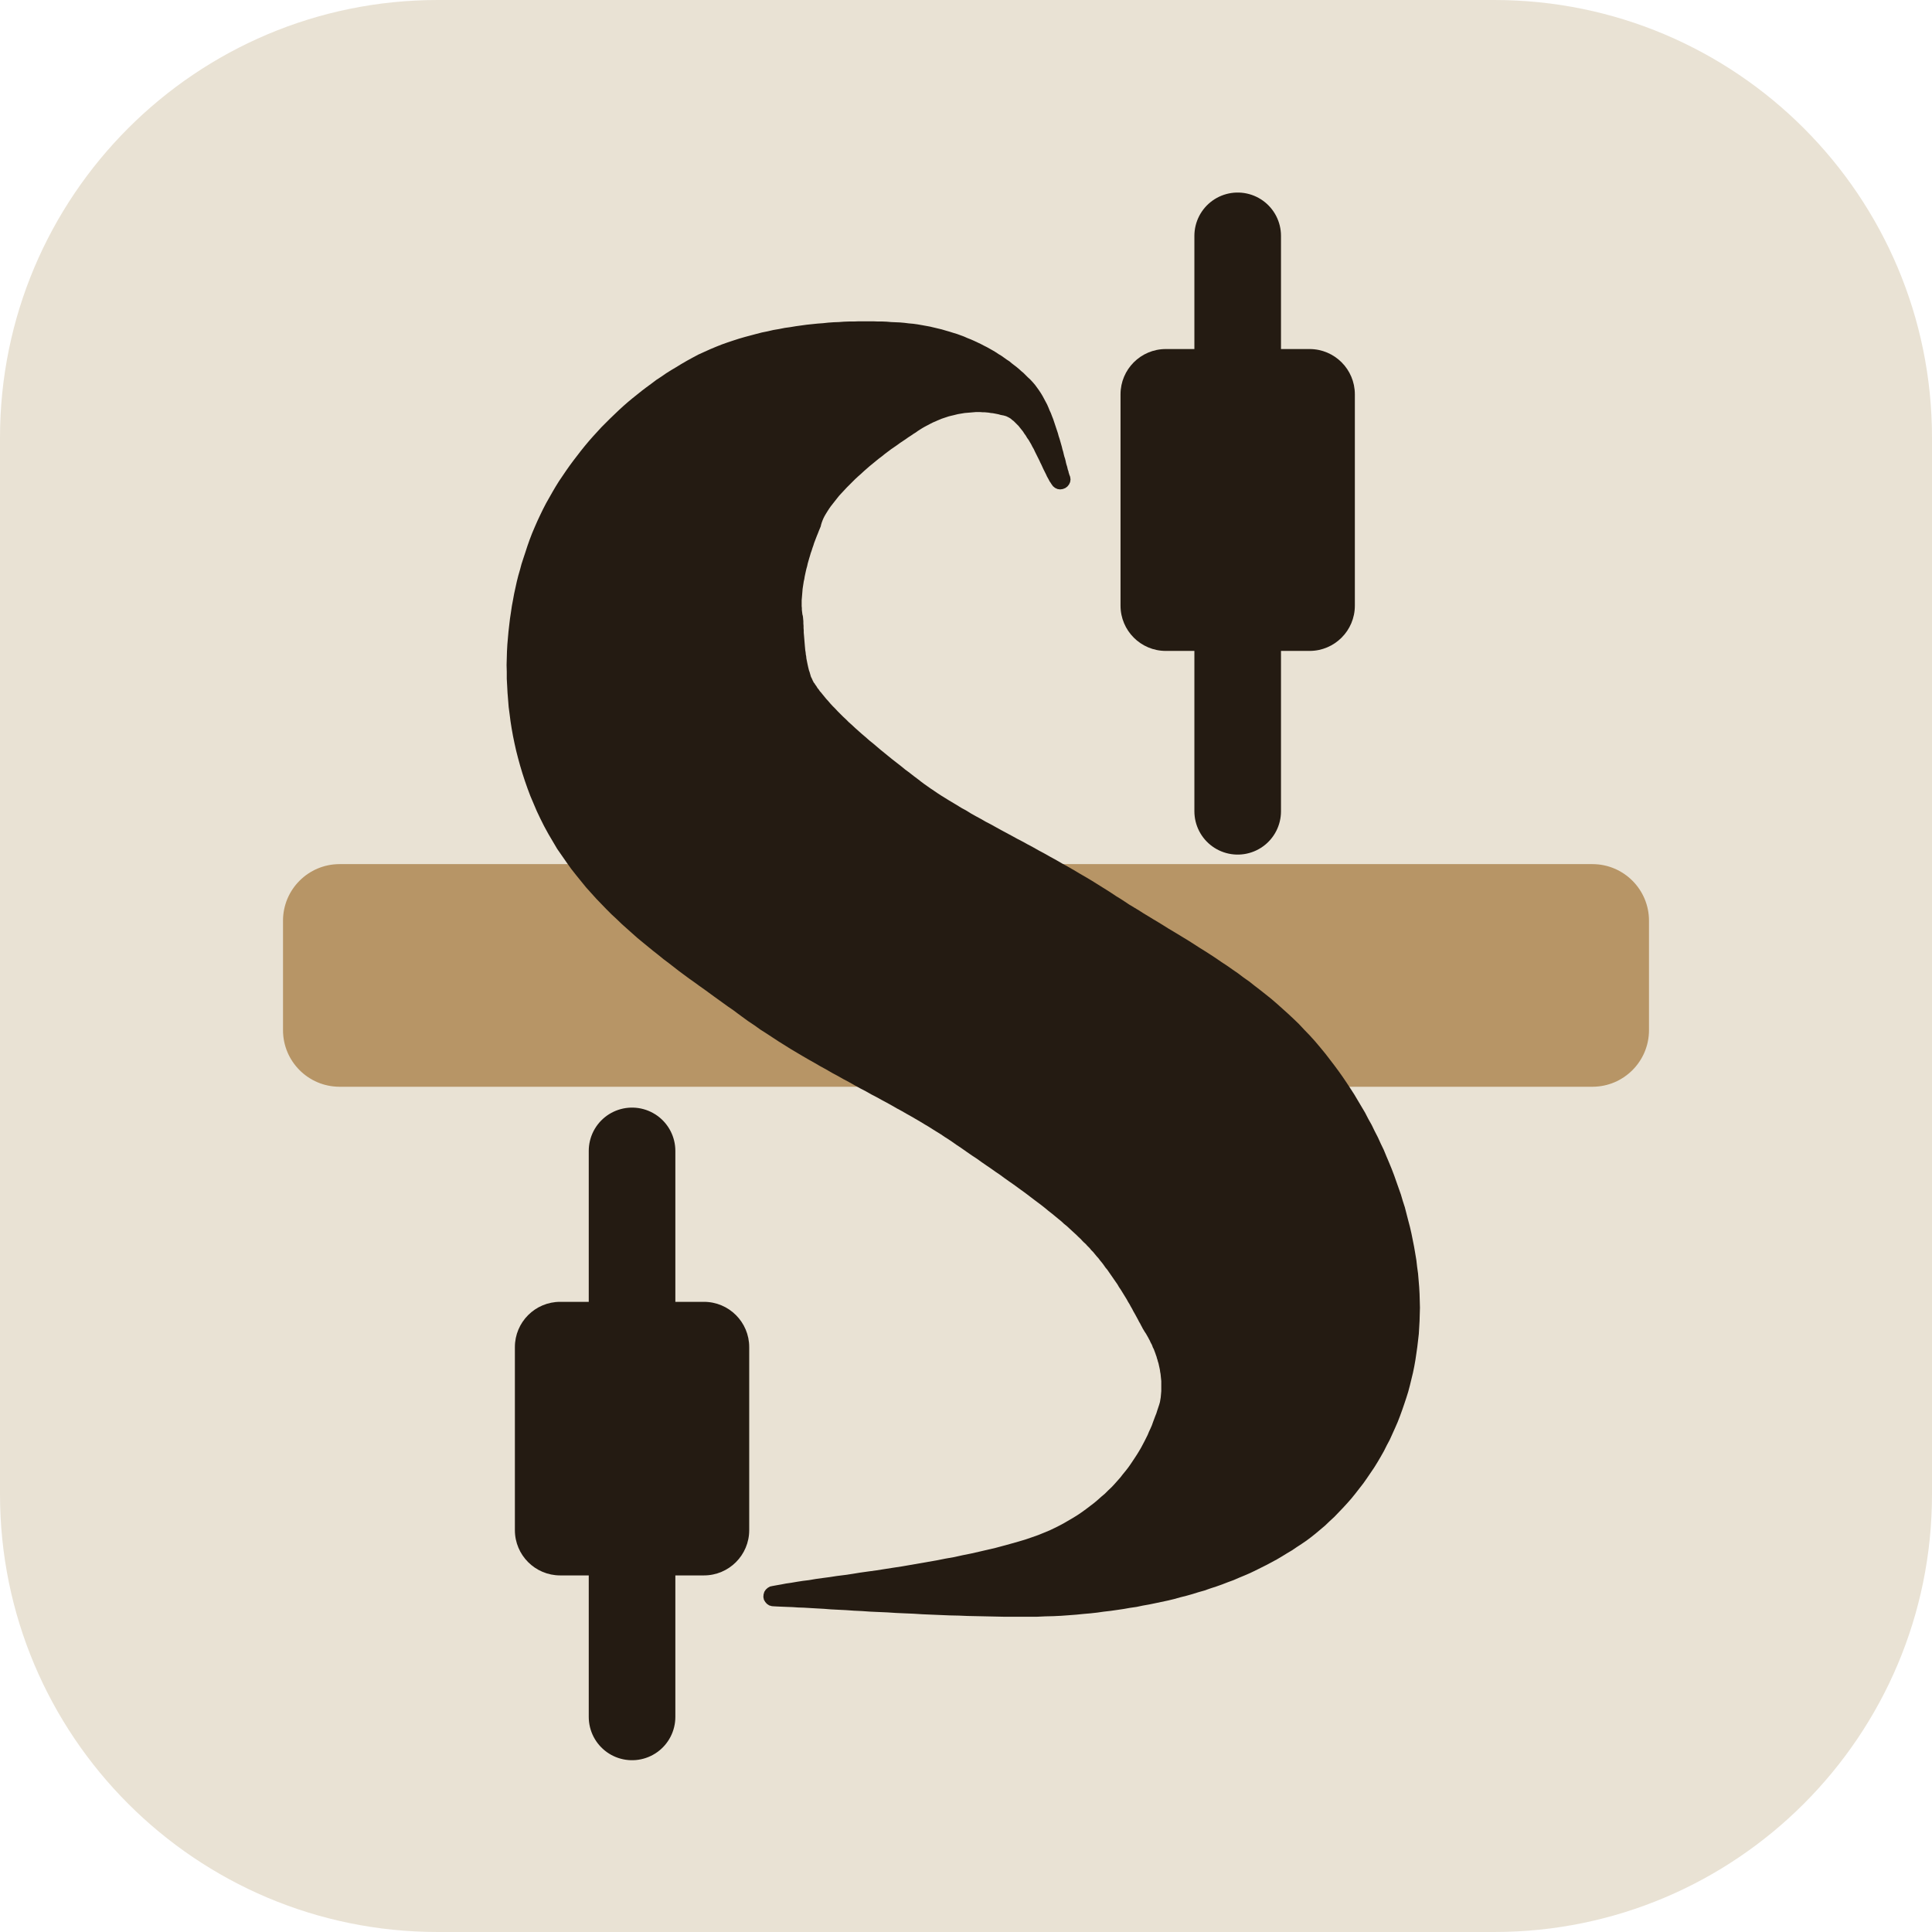
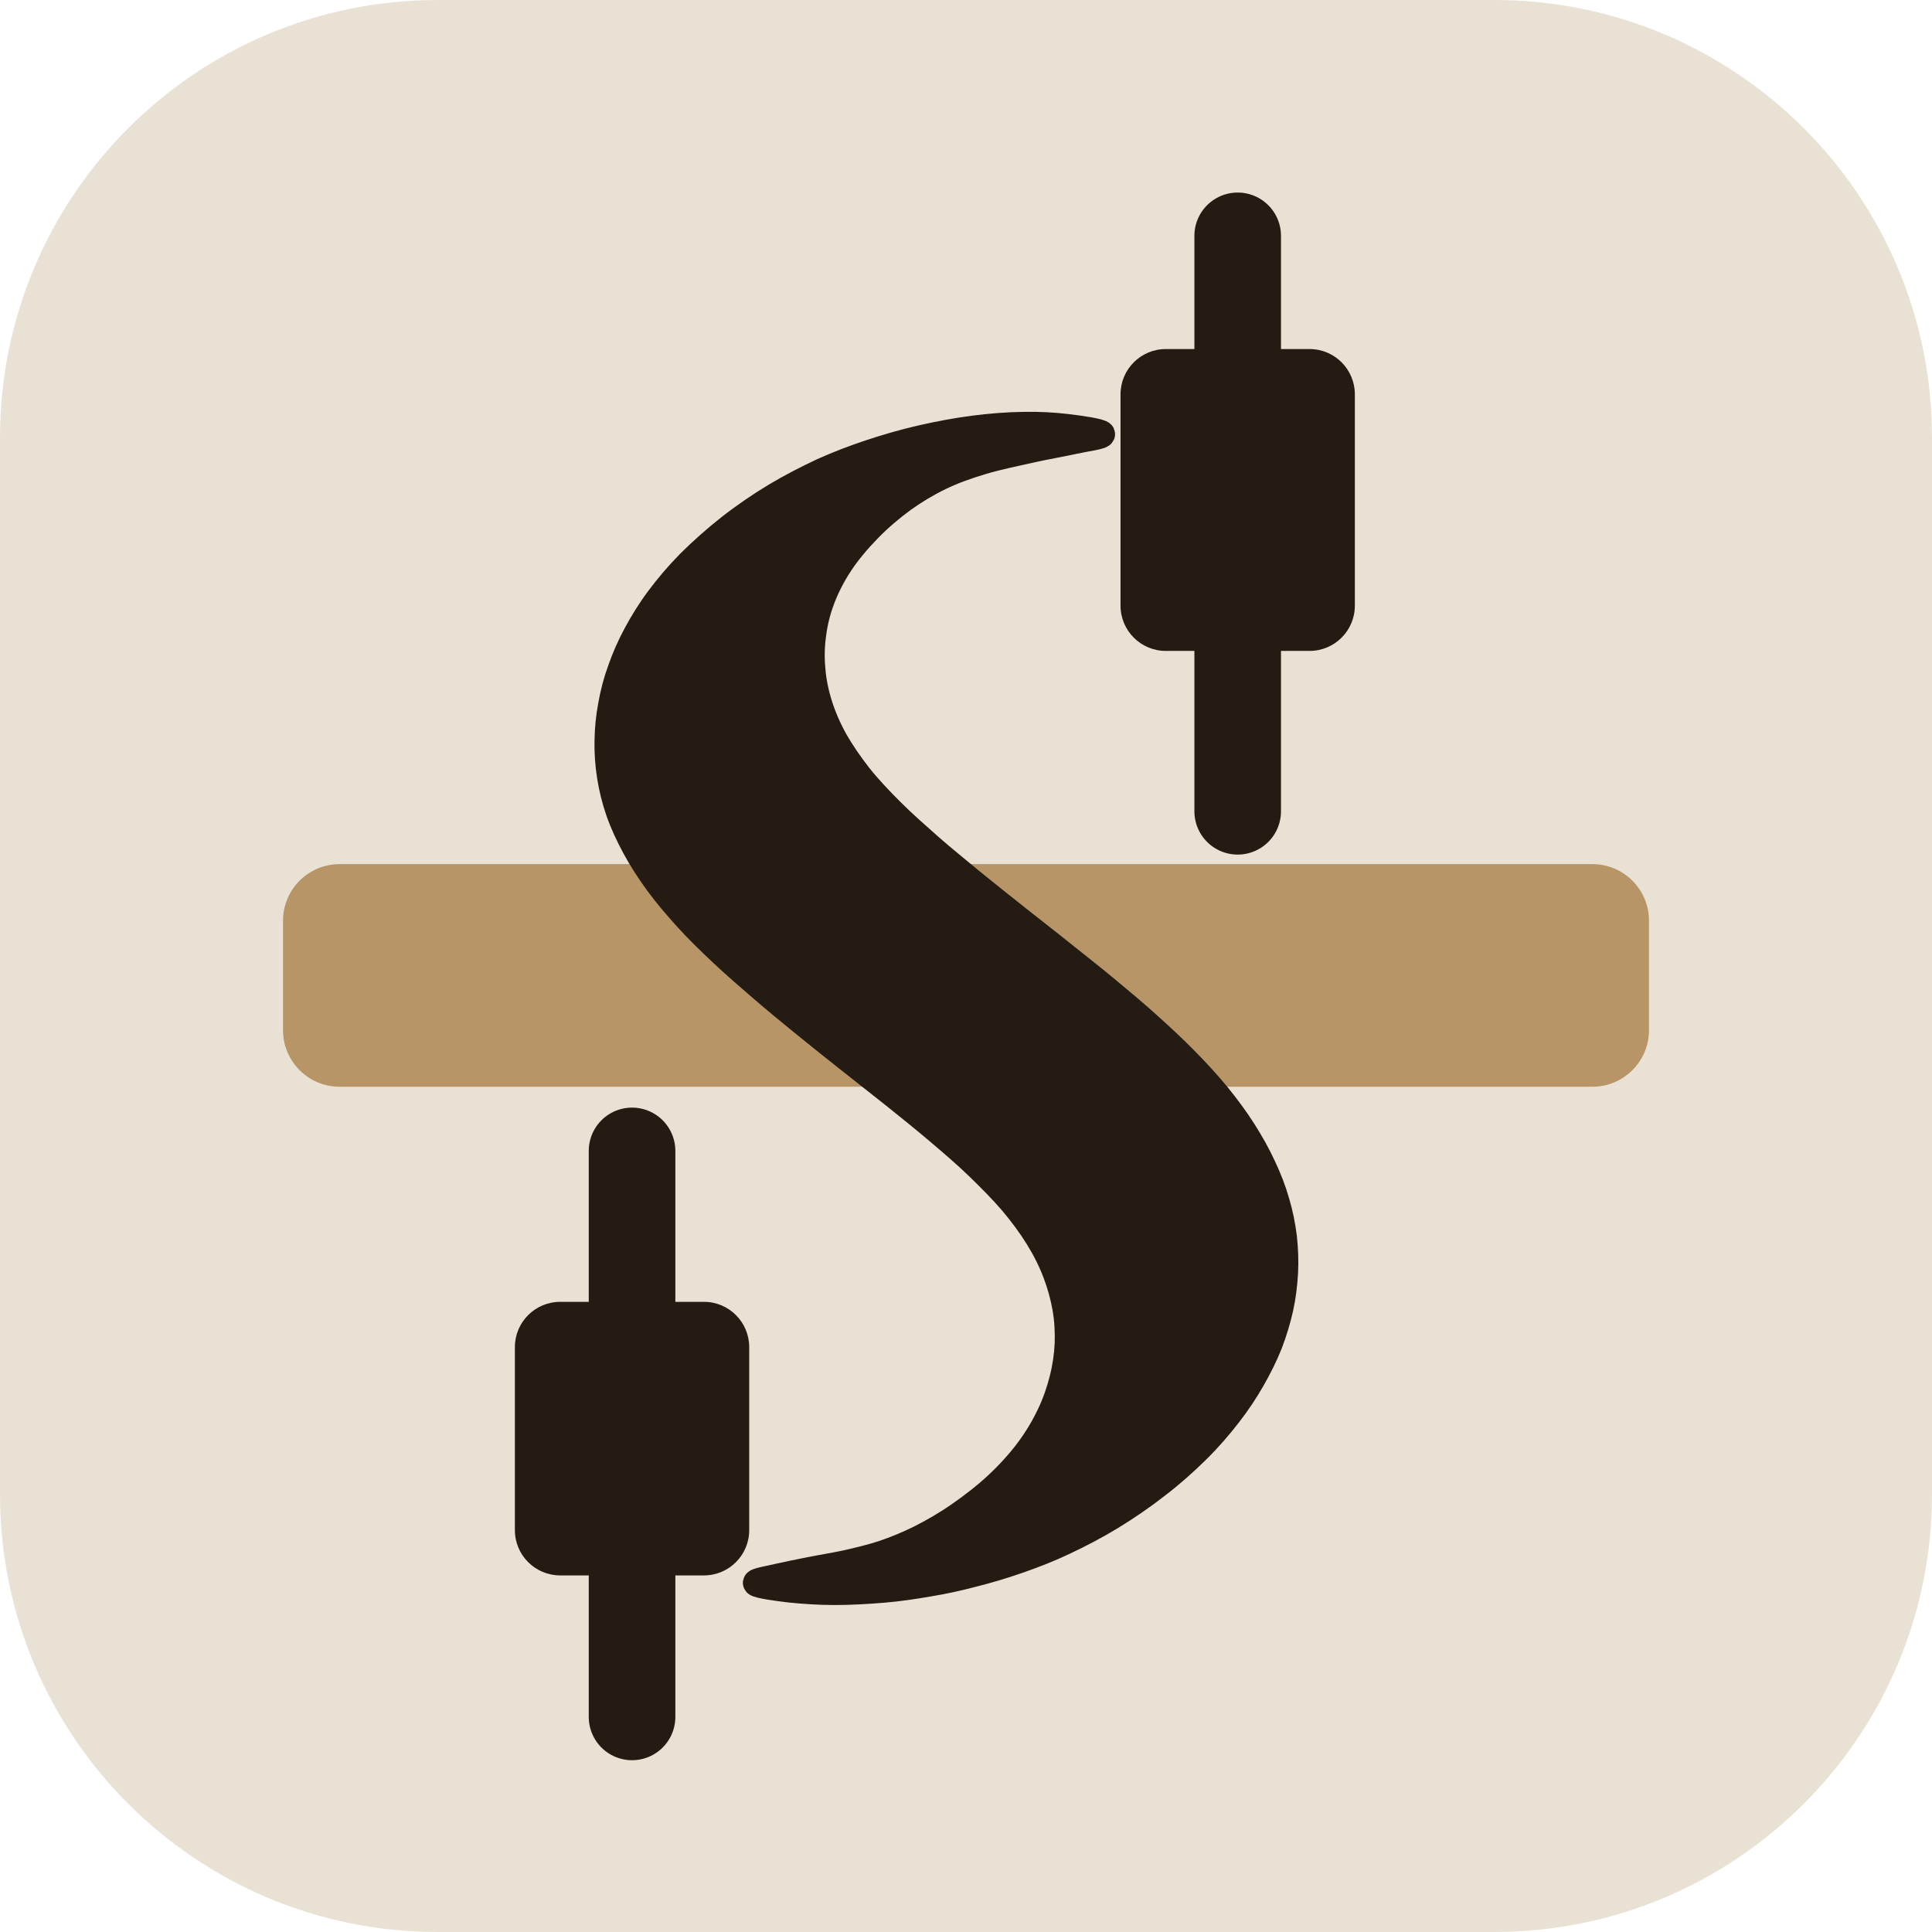
<svg xmlns="http://www.w3.org/2000/svg" viewBox="0 0 1024 1024" width="16" height="16">
  <rect width="1024" height="1024" rx="232" fill="#E9E2D4" />
  <rect x="150" y="458" width="724" height="118" rx="30" fill="#8A5205" fill-opacity="0.53" />
  <path d="M656 125V430M335 610V910" stroke="#241B12" stroke-width="45.9" stroke-linecap="round" />
  <rect x="593.9" y="185" width="124.2" height="160" rx="24" fill="#241B12" />
  <rect x="272.9" y="690" width="124.2" height="145" rx="24" fill="#241B12" />
-   <path d="M566.7 251.4L566.6 251.0L566.4 250.4L566.3 249.8L566.0 249.0L565.8 248.2L565.6 247.3L565.3 246.4L565.0 245.3L564.8 244.3L564.5 243.1L564.1 241.9L563.8 240.7L563.5 239.4L563.1 238.1L562.8 236.8L562.4 235.4L562.0 234.0L561.6 232.6L561.1 231.1L560.7 229.6L560.2 228.1L559.7 226.6L559.2 225.1L558.7 223.6L558.2 222.1L557.6 220.6L557.0 219.0L556.3 217.5L555.7 216.0L555.0 214.4L554.2 212.9L553.4 211.4L552.6 209.9L551.7 208.4L550.7 206.9L549.7 205.5L548.6 204.0L547.4 202.6L546.1 201.2L544.7 199.9L543.6 198.8L542.5 197.7L541.3 196.7L540.1 195.6L538.9 194.6L537.6 193.6L536.3 192.6L535.0 191.5L533.6 190.6L532.2 189.6L530.8 188.6L529.3 187.7L527.8 186.7L526.3 185.8L524.7 184.9L523.1 184.0L521.5 183.2L519.8 182.3L518.1 181.5L516.4 180.7L514.6 179.9L512.8 179.2L511.0 178.4L509.1 177.7L507.2 177.0L505.2 176.4L503.3 175.8L501.2 175.2L499.2 174.6L497.1 174.1L495.0 173.6L492.9 173.1L490.7 172.7L488.5 172.3L486.2 171.9L484.0 171.6L481.7 171.4L479.3 171.1L477.0 170.9L474.6 170.8L472.3 170.7L470.0 170.5L467.7 170.4L465.3 170.4L462.8 170.3L460.3 170.3L457.8 170.3L455.2 170.3L452.6 170.4L450.0 170.4L447.3 170.5L444.6 170.7L441.8 170.8L439.0 171.0L436.2 171.3L433.4 171.5L430.5 171.8L427.6 172.1L424.7 172.5L421.8 172.9L418.8 173.4L415.9 173.8L412.9 174.4L409.9 174.9L406.9 175.6L403.9 176.2L400.8 177.0L397.8 177.8L394.8 178.6L391.7 179.5L388.6 180.5L385.6 181.5L382.5 182.6L379.5 183.8L376.4 185.1L373.3 186.5L370.2 187.9L367.2 189.5L364.1 191.2L361.0 193.0L358.4 194.6L355.7 196.2L353.0 197.9L350.4 199.7L347.8 201.4L345.3 203.3L342.7 205.2L340.2 207.1L337.7 209.1L335.2 211.1L332.8 213.1L330.4 215.2L328.0 217.4L325.7 219.6L323.4 221.8L321.1 224.1L318.8 226.4L316.6 228.8L314.4 231.2L312.2 233.7L310.1 236.2L308.0 238.8L306.0 241.4L304.0 244.0L302.0 246.7L300.1 249.4L298.2 252.2L296.3 255.0L294.5 257.9L292.8 260.8L291.1 263.8L289.4 266.8L287.8 269.9L286.3 273.0L284.8 276.2L283.4 279.4L282.0 282.7L280.7 286.1L279.5 289.5L278.4 292.9L277.4 295.9L276.4 299.0L275.6 302.0L274.7 305.1L273.9 308.3L273.2 311.5L272.5 314.7L271.9 318.0L271.3 321.2L270.8 324.6L270.3 327.9L269.9 331.3L269.5 334.8L269.2 338.2L268.9 341.7L268.7 345.3L268.6 348.9L268.5 352.5L268.6 356.1L268.6 359.8L268.8 363.4L269.0 367.2L269.3 370.9L269.6 374.7L270.1 378.5L270.6 382.4L271.2 386.2L271.9 390.1L272.7 394.0L273.6 398.0L274.6 401.9L275.7 405.9L276.9 409.9L278.2 413.9L279.6 417.9L281.1 421.9L282.8 425.9L284.5 429.9L286.4 433.9L288.4 437.9L290.7 442.1L293.0 446.0L295.3 449.9L297.8 453.5L300.3 457.1L302.8 460.6L305.4 463.9L308.0 467.1L310.6 470.3L313.3 473.3L316.0 476.3L318.7 479.1L321.4 481.9L324.1 484.6L326.9 487.2L329.6 489.8L332.4 492.3L335.2 494.8L337.9 497.2L340.7 499.5L343.5 501.8L346.2 504.0L349.0 506.2L351.7 508.4L354.5 510.5L357.2 512.6L359.9 514.7L362.6 516.7L365.3 518.7L368.0 520.6L370.6 522.5L373.3 524.4L375.9 526.3L378.5 528.2L381.0 530.0L383.5 531.8L386.0 533.6L388.5 535.3L390.9 537.1L393.2 538.8L396.5 541.2L399.8 543.4L403.0 545.7L406.3 547.8L409.5 549.9L412.7 552.0L415.9 554.0L419.1 556.0L422.3 557.9L425.5 559.8L428.6 561.6L431.8 563.4L434.9 565.2L438.0 566.9L441.1 568.7L444.1 570.3L447.1 572.0L450.1 573.6L453.1 575.3L456.0 576.9L458.9 578.4L461.7 580.0L464.6 581.5L467.3 583.0L470.1 584.5L472.8 586.0L475.4 587.5L478.0 588.9L480.6 590.4L483.1 591.8L485.5 593.2L487.9 594.6L490.2 596.0L492.4 597.3L494.6 598.7L496.7 600.0L498.8 601.3L500.7 602.6L502.6 603.8L504.4 605.0L507.1 606.9L509.8 608.7L512.5 610.6L515.1 612.4L517.7 614.1L520.2 615.9L522.8 617.7L525.3 619.4L527.7 621.1L530.2 622.8L532.5 624.5L534.9 626.2L537.2 627.8L539.4 629.4L541.6 631.0L543.8 632.6L545.9 634.2L548.0 635.8L550.0 637.3L552.0 638.8L553.9 640.3L555.7 641.8L557.5 643.2L559.2 644.6L560.9 646.0L562.5 647.3L564.0 648.7L565.5 649.9L566.9 651.2L568.2 652.4L569.4 653.5L570.6 654.6L571.7 655.7L572.8 656.7L573.7 657.7L574.6 658.6L575.5 659.4L576.2 660.2L576.9 660.9L577.5 661.5L578.4 662.6L579.4 663.6L580.3 664.7L581.2 665.8L582.2 666.9L583.1 668.1L584.1 669.3L585.0 670.5L585.9 671.8L586.9 673.0L587.8 674.3L588.7 675.6L589.6 676.9L590.5 678.2L591.4 679.5L592.3 680.8L593.1 682.2L594.0 683.5L594.8 684.8L595.6 686.1L596.4 687.4L597.2 688.7L597.9 690.0L598.7 691.3L599.4 692.6L600.1 693.8L600.7 695.0L601.4 696.2L602.0 697.3L602.6 698.4L603.2 699.5L603.7 700.5L604.3 701.5L604.8 702.5L605.3 703.4L605.7 704.2L606.2 705.0L606.6 705.7L607.0 706.3L607.4 706.9L607.8 707.6L608.2 708.3L608.6 709.0L609.0 709.8L609.4 710.5L609.7 711.2L610.1 712.0L610.5 712.7L610.8 713.5L611.1 714.3L611.5 715.0L611.8 715.8L612.1 716.6L612.4 717.4L612.7 718.3L613.0 719.1L613.2 719.9L613.5 720.8L613.7 721.6L614.0 722.5L614.2 723.4L614.4 724.3L614.6 725.2L614.8 726.2L614.9 727.1L615.1 728.1L615.2 729.0L615.3 730.0L615.4 731.0L615.5 732.0L615.5 733.1L615.5 734.1L615.5 735.2L615.5 736.2L615.5 737.3L615.4 738.5L615.3 739.6L615.2 740.7L615.0 741.9L614.8 743.1L614.4 744.5L613.9 746.0L613.4 747.5L612.9 749.1L612.3 750.6L611.7 752.2L611.1 753.8L610.5 755.5L609.8 757.1L609.0 758.8L608.3 760.5L607.5 762.1L606.6 763.9L605.7 765.6L604.8 767.3L603.8 769.0L602.7 770.8L601.6 772.5L600.4 774.3L599.2 776.1L598.0 777.8L596.6 779.6L595.2 781.3L593.8 783.1L592.3 784.8L590.7 786.6L589.1 788.3L587.3 790.0L585.6 791.7L583.7 793.3L581.8 795.0L579.9 796.6L577.8 798.2L575.7 799.8L573.5 801.4L571.3 802.9L568.9 804.4L566.5 805.8L564.1 807.2L561.5 808.6L559.1 809.8L556.4 811.1L553.5 812.3L550.3 813.6L546.9 814.8L543.4 816.0L539.7 817.1L535.8 818.2L531.8 819.3L527.7 820.4L523.4 821.4L519.1 822.4L514.7 823.4L510.2 824.3L505.7 825.3L501.1 826.1L496.6 827.0L492.0 827.8L487.4 828.6L482.8 829.4L478.2 830.2L473.6 830.9L469.1 831.6L464.7 832.3L460.3 832.9L456.0 833.5L451.7 834.2L447.6 834.8L443.6 835.3L439.7 835.9L435.9 836.4L432.3 836.9L428.8 837.5L425.5 837.9L422.3 838.4L419.4 838.9L416.6 839.3L414.0 839.8L411.7 840.2L409.5 840.6L408.1 840.9L406.9 841.6L405.9 842.5L405.1 843.7L404.7 845.1L404.6 846.5L404.9 847.9L405.6 849.1L406.5 850.1L407.7 850.9L409.1 851.3L410.5 851.4L412.5 851.5L414.8 851.6L417.3 851.7L420.1 851.8L423.0 852.0L426.1 852.1L429.5 852.3L432.9 852.5L436.6 852.7L440.4 853.0L444.3 853.2L448.4 853.4L452.6 853.7L456.9 853.9L461.2 854.2L465.7 854.4L470.3 854.6L474.9 854.9L479.5 855.1L484.2 855.3L489.0 855.6L493.8 855.8L498.6 856.0L503.4 856.2L508.2 856.3L512.9 856.5L517.7 856.6L522.4 856.7L527.1 856.8L531.8 856.9L536.4 856.9L540.9 856.9L545.4 856.9L549.8 856.9L554.1 856.7L558.3 856.6L562.5 856.4L566.6 856.1L570.5 855.8L574.5 855.4L578.0 855.1L581.6 854.7L585.1 854.2L588.6 853.8L592.1 853.3L595.5 852.8L598.9 852.2L602.4 851.7L605.7 851.0L609.1 850.4L612.5 849.7L615.8 849.0L619.1 848.3L622.4 847.5L625.6 846.6L628.8 845.8L632.0 844.9L635.2 843.9L638.4 843.0L641.5 841.9L644.6 840.9L647.7 839.8L650.8 838.6L653.8 837.5L656.8 836.2L659.7 835.0L662.7 833.7L665.6 832.3L668.4 830.9L671.2 829.5L674.0 828.0L676.8 826.5L679.5 824.9L682.1 823.3L684.8 821.7L687.3 820.0L689.9 818.3L692.4 816.6L694.8 814.8L697.2 812.9L699.7 810.8L702.3 808.6L704.7 806.3L707.2 804.0L709.5 801.6L711.8 799.2L714.1 796.7L716.3 794.2L718.4 791.6L720.5 788.9L722.6 786.2L724.5 783.5L726.4 780.7L728.3 777.9L730.1 775.0L731.8 772.1L733.5 769.1L735.0 766.1L736.6 763.1L738.0 760.0L739.4 756.9L740.8 753.7L742.0 750.6L743.2 747.3L744.3 744.1L745.4 740.8L746.4 737.6L747.3 734.2L748.1 730.9L748.9 727.6L749.6 724.2L750.2 720.8L750.7 717.4L751.2 713.9L751.6 710.5L752.0 707.0L752.2 703.6L752.4 700.1L752.5 696.6L752.6 693.1L752.5 689.4L752.4 685.8L752.2 682.2L751.9 678.6L751.6 675.0L751.1 671.4L750.7 667.9L750.1 664.3L749.5 660.8L748.8 657.3L748.1 653.8L747.3 650.3L746.4 646.9L745.5 643.4L744.6 639.9L743.5 636.5L742.5 633.1L741.3 629.7L740.1 626.3L738.9 622.9L737.6 619.5L736.2 616.1L734.8 612.8L733.4 609.4L731.8 606.1L730.3 602.8L728.6 599.5L727.0 596.2L725.2 593.0L723.5 589.7L721.6 586.5L719.7 583.3L717.8 580.1L715.8 577.0L713.7 573.8L711.6 570.7L709.4 567.6L707.1 564.5L704.8 561.5L702.5 558.5L699.7 555.1L697.0 551.9L694.2 548.8L691.3 545.8L688.5 542.8L685.6 540.0L682.7 537.3L679.7 534.6L676.8 532.0L673.9 529.5L670.9 527.1L668.0 524.8L665.0 522.5L662.1 520.2L659.1 518.1L656.2 515.9L653.3 513.9L650.3 511.8L647.4 509.9L644.5 507.9L641.6 506.0L638.8 504.2L635.9 502.4L633.1 500.6L630.3 498.8L627.5 497.1L624.7 495.4L621.9 493.7L619.2 492.1L616.5 490.4L613.9 488.8L611.2 487.2L608.6 485.6L606.1 484.1L603.6 482.5L601.1 481.0L598.6 479.5L596.2 477.9L593.9 476.4L591.6 475.0L588.3 472.8L585.1 470.8L581.9 468.8L578.7 466.8L575.5 464.9L572.4 463.1L569.2 461.2L566.1 459.4L563.0 457.7L559.9 455.9L556.8 454.2L553.8 452.5L550.8 450.9L547.8 449.2L544.8 447.6L541.9 446.0L539.0 444.5L536.1 442.9L533.3 441.4L530.5 439.9L527.8 438.4L525.1 436.9L522.4 435.5L519.8 434.0L517.2 432.6L514.7 431.2L512.3 429.7L509.9 428.4L507.6 427.0L505.3 425.6L503.1 424.3L501.0 423.0L498.9 421.7L496.9 420.4L495.0 419.1L493.2 417.9L491.5 416.7L489.8 415.5L488.2 414.3L486.8 413.2L484.4 411.4L482.1 409.6L479.8 407.9L477.6 406.1L475.3 404.3L473.1 402.6L471.0 400.9L468.8 399.1L466.7 397.4L464.7 395.7L462.7 394.0L460.7 392.4L458.8 390.7L456.9 389.1L455.1 387.5L453.3 385.9L451.6 384.3L449.9 382.8L448.3 381.2L446.8 379.8L445.3 378.3L443.9 376.9L442.6 375.5L441.3 374.2L440.1 372.9L439.0 371.6L437.9 370.4L437.0 369.3L436.1 368.2L435.3 367.2L434.5 366.3L433.9 365.4L433.3 364.7L432.9 364.0L432.5 363.4L432.1 362.9L431.9 362.5L431.7 362.2L431.6 362.1L431.6 362.1L431.4 361.9L431.3 361.7L431.1 361.4L431.0 361.1L430.8 360.8L430.6 360.3L430.4 359.9L430.2 359.4L429.9 358.9L429.7 358.3L429.5 357.6L429.3 356.9L429.1 356.2L428.8 355.4L428.6 354.6L428.4 353.8L428.2 352.9L428.0 352.0L427.8 351.0L427.6 350.0L427.4 349.0L427.3 347.9L427.1 346.9L427.0 345.8L426.8 344.6L426.7 343.5L426.6 342.4L426.5 341.2L426.4 340.0L426.3 338.8L426.2 337.6L426.1 336.4L426.0 335.3L426.0 334.1L425.9 332.9L425.9 331.7L425.8 330.5L425.8 329.3L425.7 328.2L425.6 327.1L425.5 326.4L425.3 325.7L425.2 324.9L425.1 324.1L425.0 323.2L425.0 322.3L424.9 321.3L424.9 320.3L424.9 319.2L424.9 318.1L425.0 317.0L425.1 315.8L425.2 314.6L425.3 313.4L425.4 312.1L425.6 310.8L425.8 309.5L426.0 308.2L426.3 306.9L426.5 305.6L426.8 304.2L427.1 302.8L427.4 301.5L427.8 300.1L428.1 298.7L428.5 297.3L428.9 295.9L429.3 294.6L429.7 293.2L430.2 291.8L430.6 290.5L431.1 289.1L431.5 287.8L432.0 286.5L432.5 285.2L433.0 283.9L433.5 282.7L434.0 281.4L434.5 280.2L435.0 279.0L435.2 278.1L435.5 277.1L435.9 276.0L436.4 274.8L437.0 273.6L437.7 272.4L438.5 271.1L439.4 269.7L440.3 268.4L441.4 267.0L442.5 265.6L443.6 264.2L444.8 262.7L446.1 261.3L447.5 259.8L448.8 258.4L450.3 256.9L451.7 255.5L453.2 254.0L454.7 252.6L456.3 251.2L457.8 249.8L459.4 248.4L461.0 247.0L462.6 245.7L464.3 244.3L465.9 243.0L467.5 241.8L469.1 240.5L470.7 239.3L472.3 238.1L473.9 237.0L475.5 235.9L477.0 234.8L478.5 233.8L480.0 232.8L481.4 231.8L482.8 230.9L484.1 230.0L485.4 229.2L486.5 228.4L487.6 227.7L488.7 227.0L489.9 226.3L491.0 225.7L492.2 225.1L493.3 224.5L494.5 223.9L495.7 223.4L496.8 222.9L498.0 222.4L499.2 221.9L500.4 221.5L501.6 221.1L502.8 220.7L504.0 220.4L505.3 220.1L506.5 219.8L507.7 219.5L508.9 219.3L510.1 219.1L511.3 218.9L512.5 218.8L513.7 218.7L514.9 218.6L516.1 218.5L517.2 218.4L518.4 218.4L519.5 218.4L520.7 218.5L521.8 218.5L522.9 218.6L524.0 218.7L525.1 218.9L526.2 219.0L527.3 219.2L528.3 219.4L529.3 219.6L530.3 219.9L531.3 220.1L531.9 220.2L532.6 220.4L533.3 220.6L534.1 221.0L534.9 221.4L535.7 221.9L536.5 222.6L537.3 223.2L538.1 224.0L538.9 224.8L539.8 225.7L540.6 226.7L541.4 227.7L542.2 228.7L542.9 229.8L543.7 230.9L544.4 232.1L545.2 233.2L545.9 234.4L546.6 235.6L547.2 236.8L547.9 238.0L548.5 239.3L549.1 240.5L549.7 241.7L550.3 242.9L550.9 244.1L551.4 245.2L552.0 246.4L552.5 247.5L553.0 248.6L553.5 249.6L554.0 250.6L554.5 251.6L554.9 252.5L555.4 253.4L555.9 254.3L556.3 255.1L556.8 255.8L557.3 256.6L558.1 257.7L559.2 258.6L560.5 259.2L561.9 259.4L563.3 259.2L564.6 258.7L565.7 257.9L566.6 256.8L567.2 255.5L567.4 254.1L567.2 252.7Z" fill="#241B12" />
+   <path d="M584.0 230.0C583.3 228.8 572.3 227.2 565.4 226.4C558.5 225.6 550.8 225.1 542.5 225.3C534.3 225.4 524.9 226.1 515.8 227.3C506.7 228.5 497.1 230.3 488.0 232.4C478.9 234.5 469.9 237.1 461.2 240.0C452.5 242.9 444.3 246.0 435.9 249.8C427.6 253.7 419.2 258.0 411.0 262.9C402.7 267.9 394.1 273.8 386.6 279.7C379.0 285.7 371.7 292.2 365.4 298.5C359.2 304.8 353.9 311.1 349.2 317.4C344.5 323.7 340.7 329.9 337.3 336.2C333.9 342.5 331.2 348.7 329.0 355.0C326.7 361.3 325.1 367.5 324.0 373.8C322.8 380.1 322.2 386.3 322.1 392.6C322.0 398.9 322.4 405.1 323.4 411.4C324.4 417.7 325.9 423.9 328.1 430.2C330.3 436.5 333.2 442.7 336.6 449.0C340.0 455.3 344.0 461.5 348.6 467.8C353.2 474.1 358.5 480.3 364.2 486.6C369.9 492.9 376.3 499.1 383.0 505.4C389.7 511.7 396.9 517.9 404.2 524.2C411.5 530.5 419.1 536.7 426.8 543.0C434.5 549.3 442.4 555.5 450.3 561.8C458.2 568.1 466.2 574.3 474.1 580.6C481.9 586.9 489.7 593.1 497.1 599.4C504.5 605.7 511.8 611.9 518.3 618.2C524.8 624.5 531.0 630.7 536.4 637.0C541.7 643.3 546.3 649.5 550.2 655.8C554.1 662.1 557.2 668.3 559.6 674.6C562.0 680.9 563.7 687.1 564.8 693.4C565.9 699.7 566.2 705.9 566.0 712.2C565.7 718.5 564.8 724.7 563.2 731.0C561.6 737.3 559.5 743.5 556.5 749.8C553.5 756.1 549.8 762.4 545.2 768.6C540.6 774.8 534.8 781.2 528.7 786.9C522.5 792.7 515.1 798.4 508.3 803.1C501.4 807.9 494.2 812.0 487.5 815.4C480.8 818.7 474.6 821.2 468.2 823.4C461.8 825.5 455.4 827.0 448.9 828.5C442.5 829.9 435.4 831.0 429.4 832.2C423.5 833.4 417.8 834.5 413.0 835.6C408.3 836.8 399.9 838.0 400.8 839.1C401.8 840.2 411.9 841.6 418.8 842.4C425.7 843.1 434.1 843.7 442.3 843.7C450.5 843.7 459.7 843.2 468.0 842.5C476.4 841.8 484.4 840.6 492.4 839.2C500.4 837.9 508.1 836.2 516.0 834.1C523.9 832.1 531.7 829.8 539.7 827.0C547.7 824.2 555.8 821.1 564.0 817.2C572.3 813.3 580.9 808.8 589.1 803.8C597.3 798.8 605.9 792.9 613.4 787.0C621.0 781.2 628.1 774.8 634.4 768.6C640.7 762.4 646.1 756.1 651.0 749.8C655.9 743.5 660.0 737.3 663.6 731.0C667.2 724.7 670.3 718.5 672.8 712.2C675.2 705.9 677.1 699.7 678.5 693.4C679.9 687.1 680.6 680.9 681.0 674.6C681.3 668.3 681.1 662.1 680.4 655.8C679.6 649.5 678.4 643.3 676.5 637.0C674.7 630.7 672.3 624.5 669.3 618.2C666.4 611.9 662.9 605.7 658.9 599.4C654.9 593.1 650.3 586.9 645.2 580.6C640.0 574.3 634.3 568.1 628.1 561.8C621.9 555.5 615.2 549.3 608.2 543.0C601.2 536.7 593.8 530.5 586.2 524.2C578.6 517.9 570.7 511.7 562.8 505.4C555.0 499.1 546.9 492.9 539.0 486.6C531.1 480.3 523.2 474.1 515.5 467.8C507.9 461.5 500.2 455.3 493.0 449.0C485.9 442.7 478.8 436.5 472.5 430.2C466.2 423.9 460.3 417.7 455.3 411.4C450.4 405.1 446.1 398.9 442.5 392.6C439.0 386.3 436.3 380.1 434.3 373.8C432.3 367.5 431.0 361.3 430.5 355.0C429.9 348.7 430.0 342.5 430.9 336.2C431.7 329.9 433.2 323.7 435.6 317.4C438.0 311.1 441.2 304.8 445.3 298.6C449.4 292.4 454.8 286.0 460.3 280.4C465.8 274.7 472.3 269.2 478.6 264.6C484.9 260.1 491.2 256.3 498.2 252.9C505.2 249.5 512.6 246.9 520.6 244.5C528.6 242.1 538.4 240.1 546.4 238.3C554.5 236.5 562.8 235.1 569.1 233.7C575.4 232.3 584.6 231.2 584.0 230.0Z" fill="#241B12" stroke="#241B12" stroke-width="14.0" stroke-linejoin="round" />
</svg>
